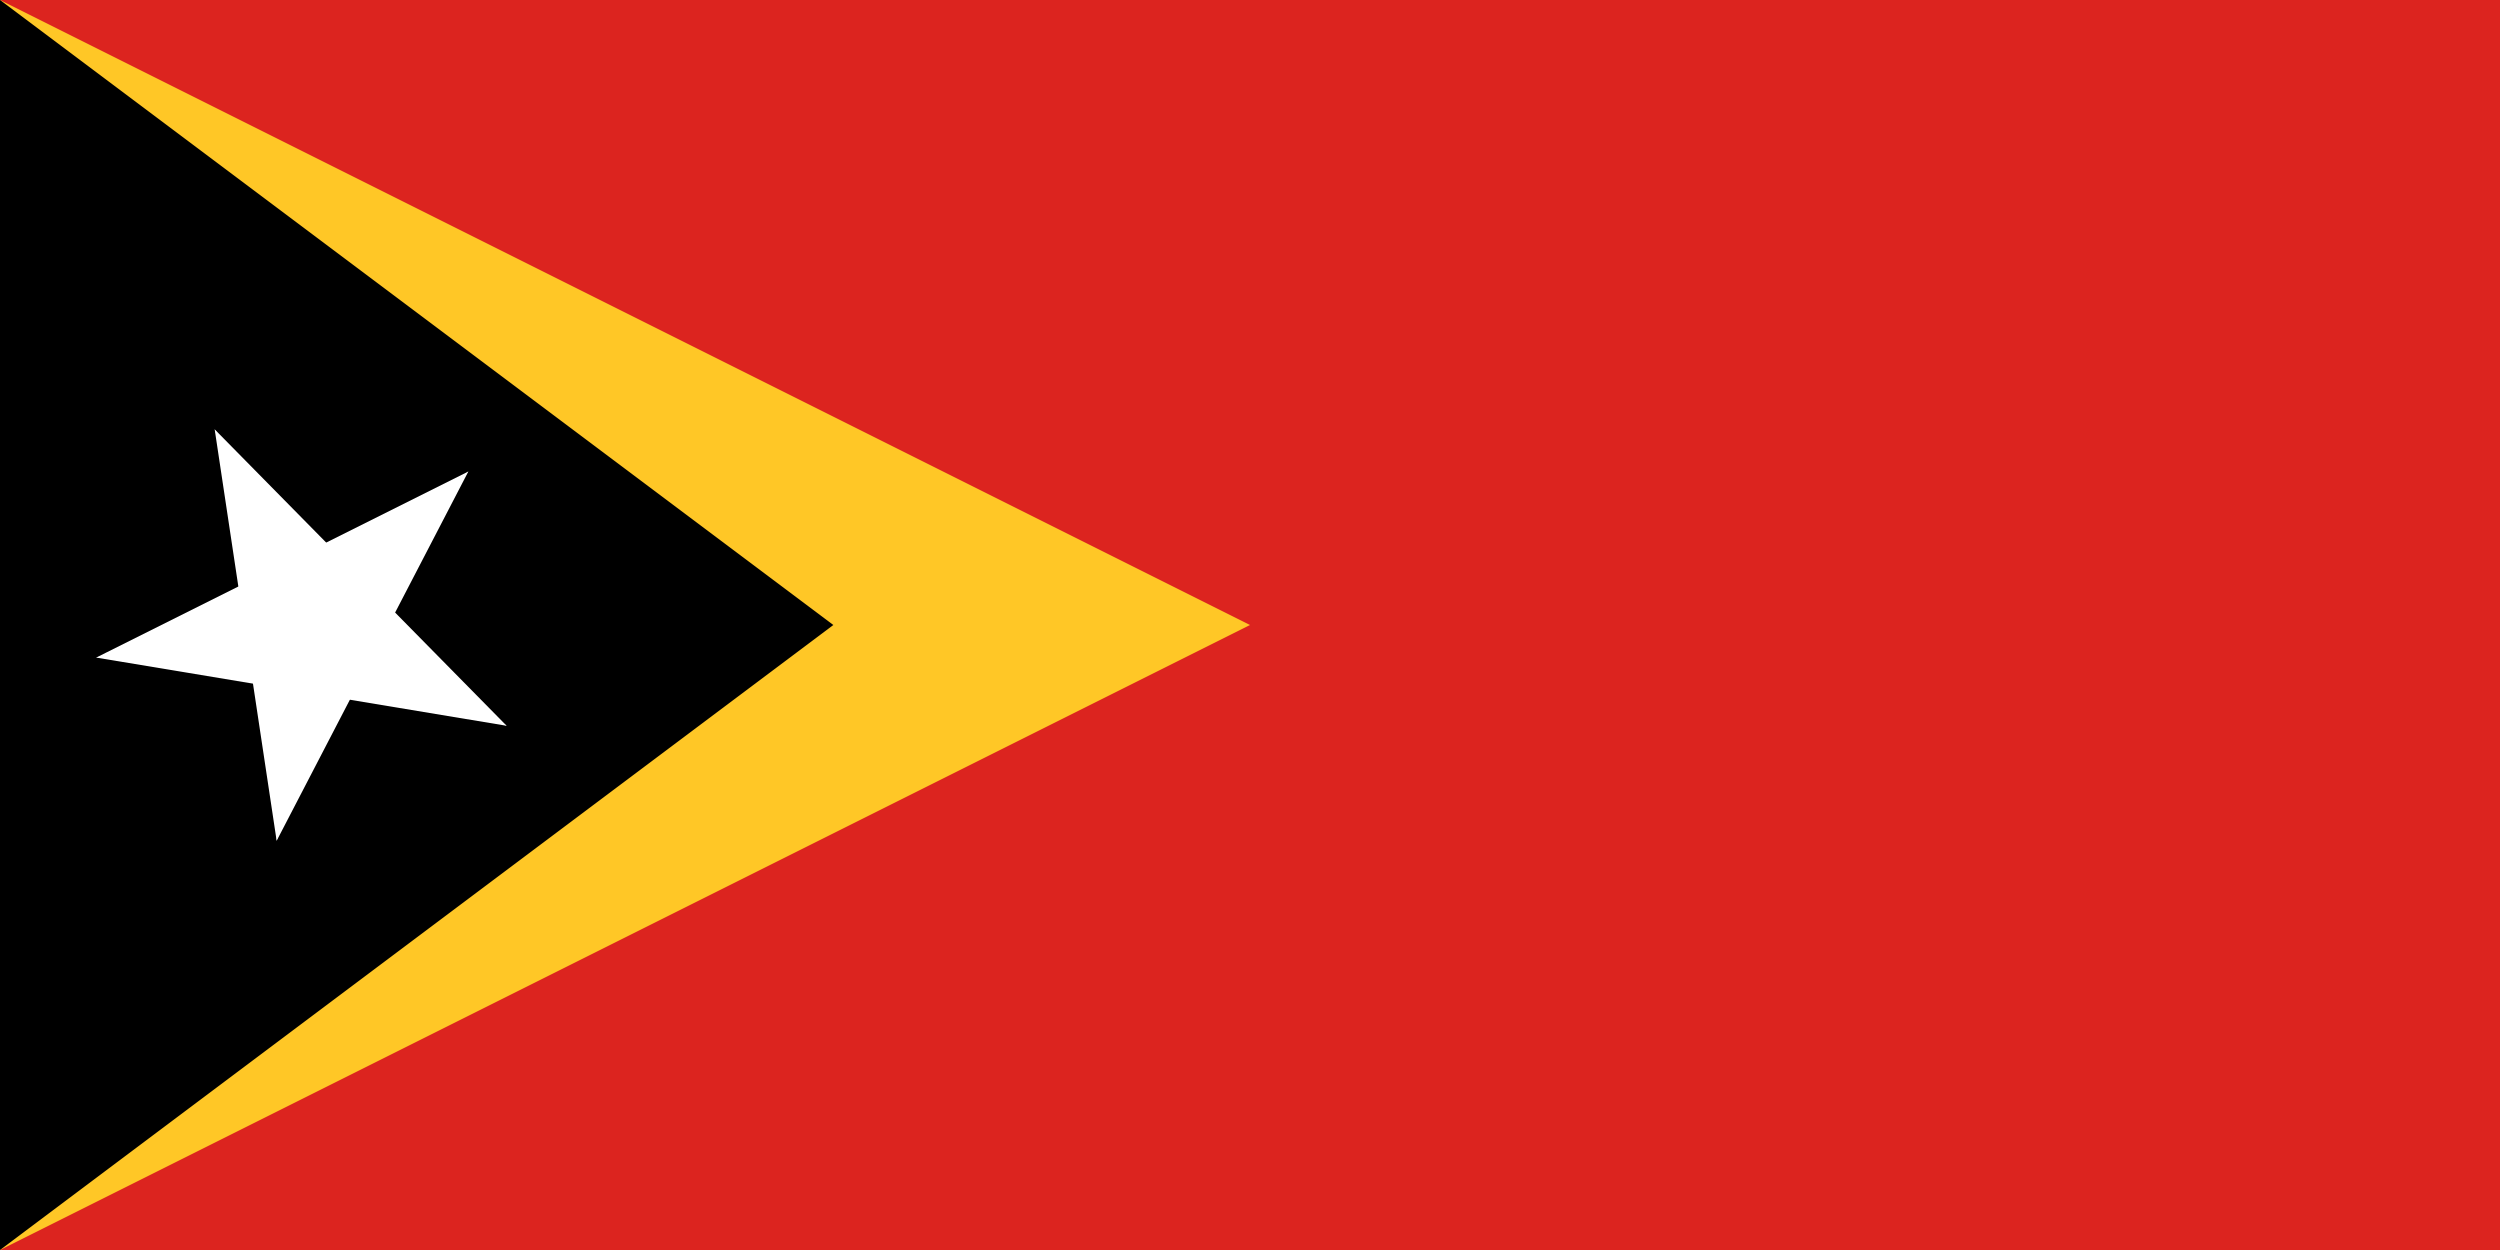
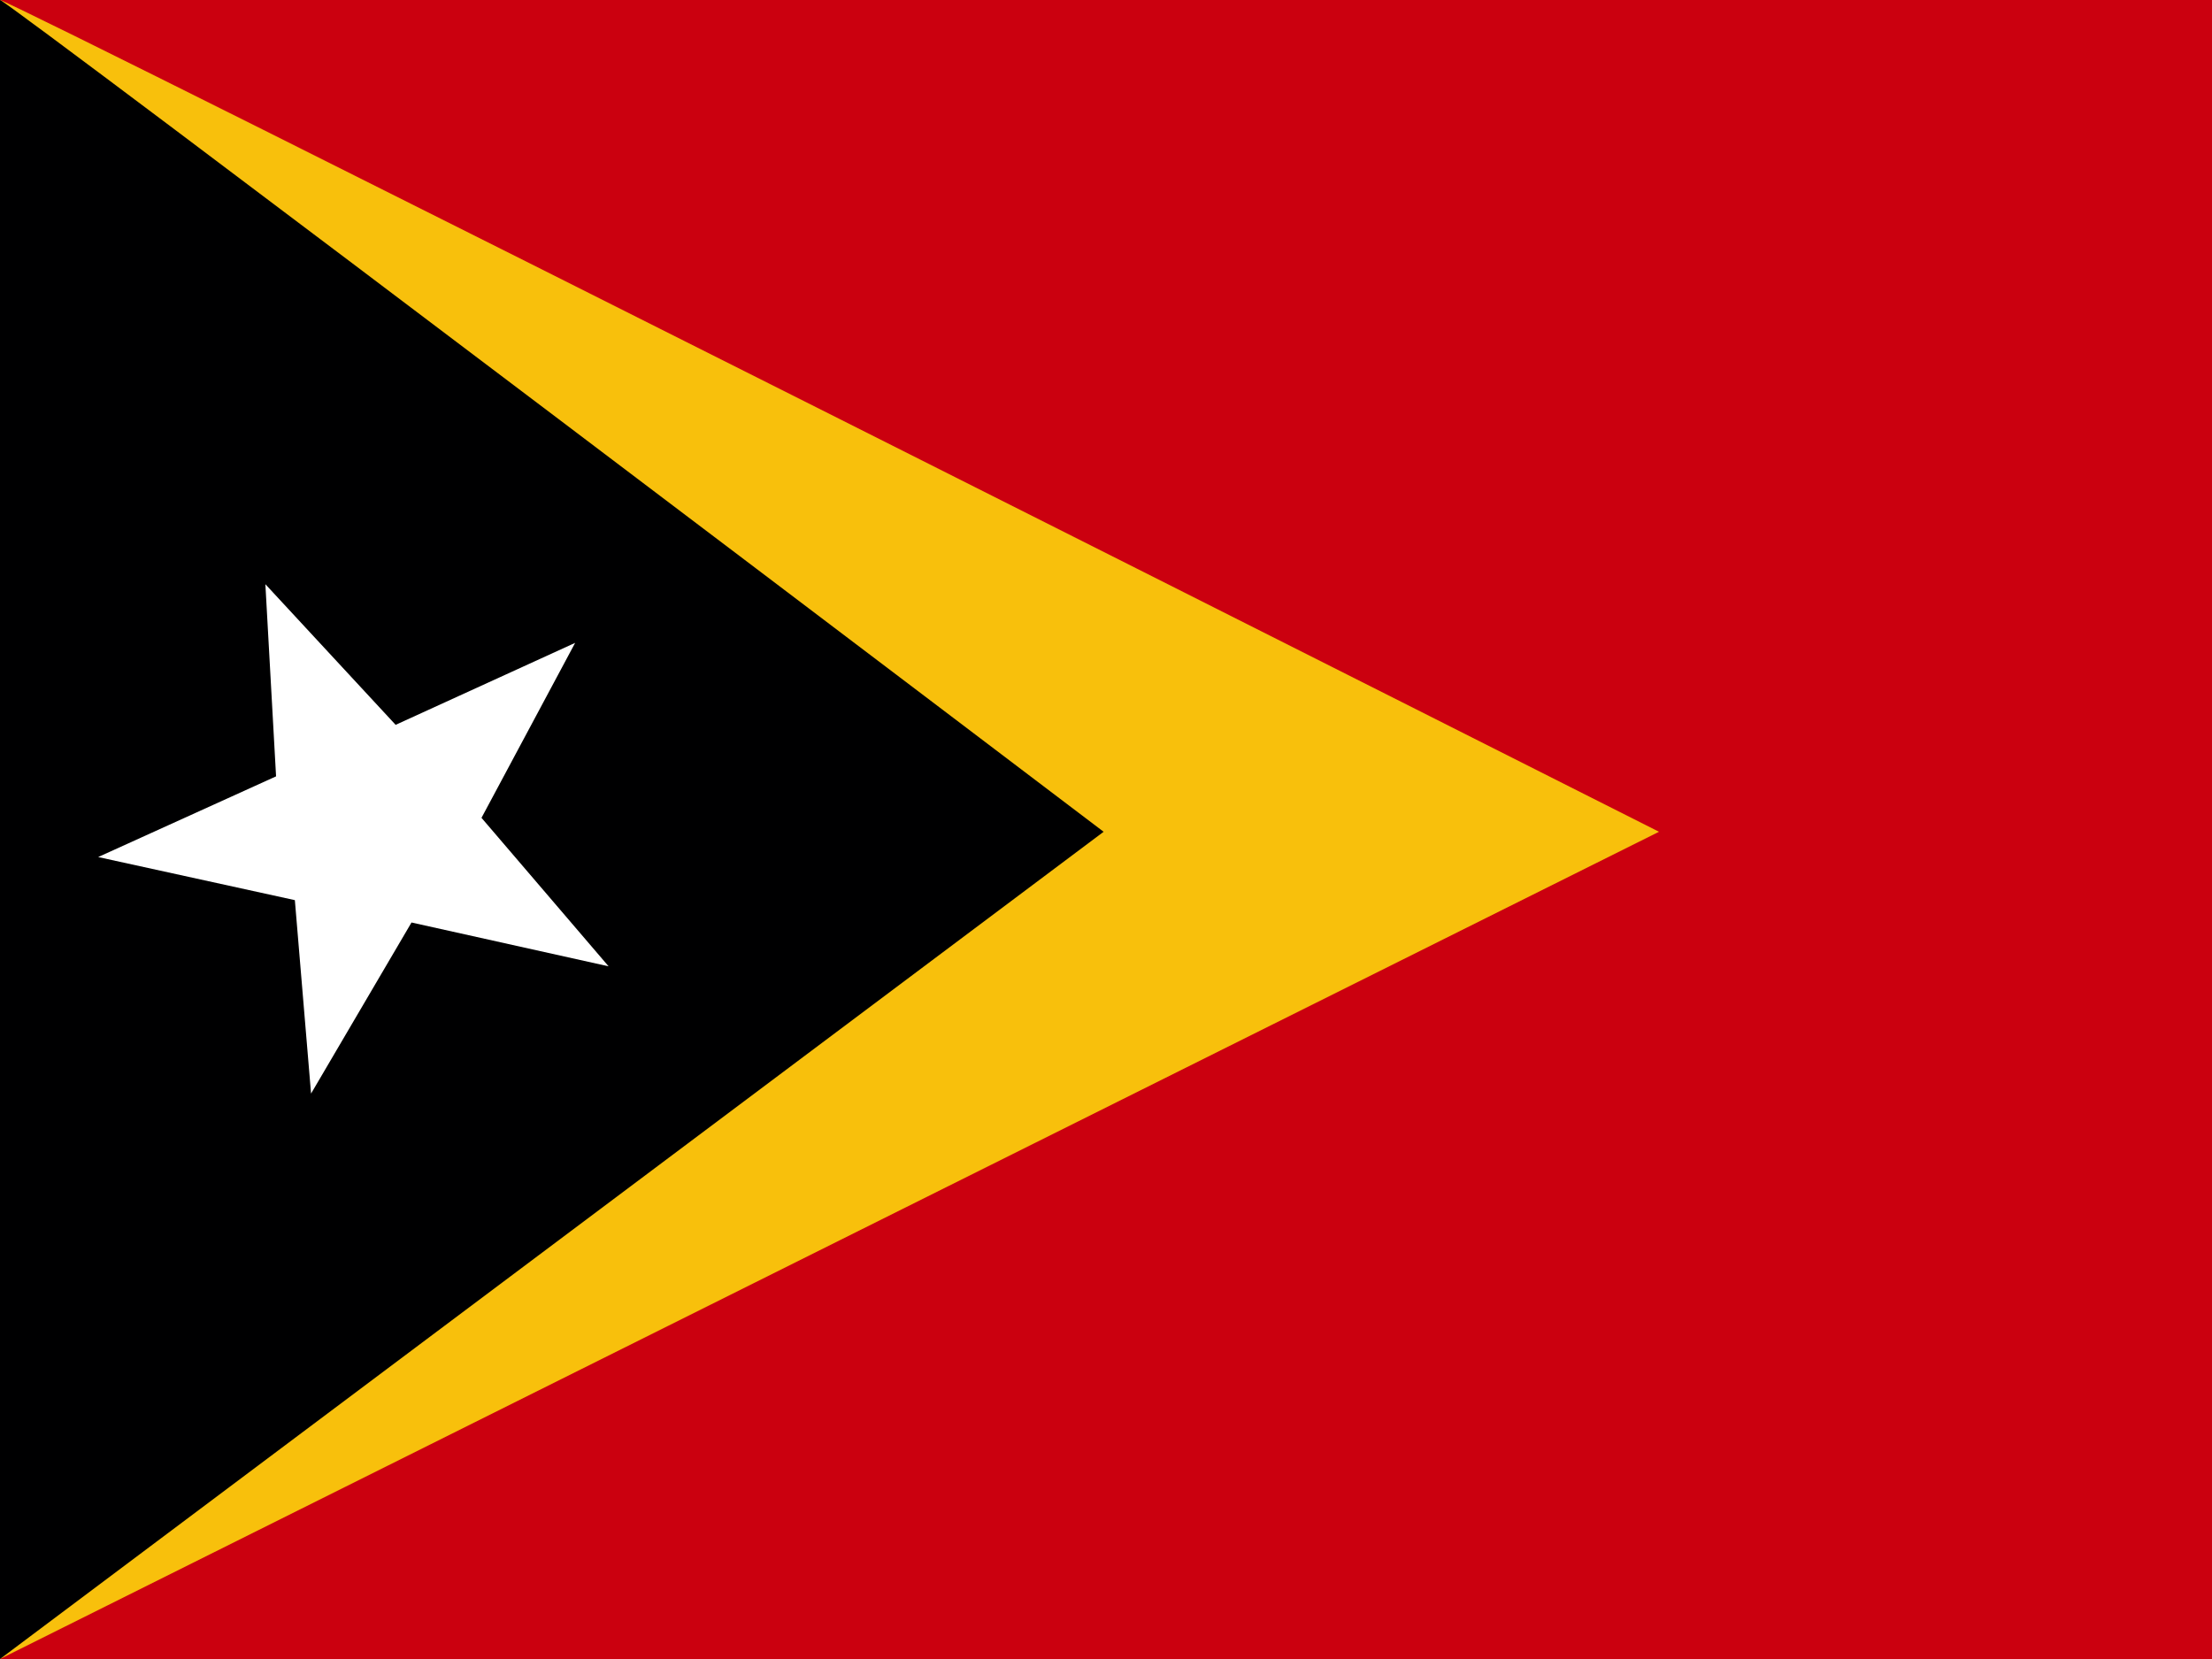
- <svg xmlns="http://www.w3.org/2000/svg" xmlns:xlink="http://www.w3.org/1999/xlink" viewBox="-3 -6 24 12">
-   <path d="M21,6V-6H-3V6z" fill="#dc241f" />
-   <path d="M-3,-6V6L9,0z" fill="#ffc726" />
-   <path d="M-3,-6V6L5,0z" />
-   <g transform="rotate(-26.56505)">
-     <g id="f">
-       <g id="t">
-         <path d="M0,-2.1V0H1z" fill="#fff" transform="rotate(18,0,-2.1)" id="o" />
-         <use xlink:href="#o" transform="scale(-1,1)" />
-       </g>
-       <use xlink:href="#t" transform="rotate(72)" />
-     </g>
-     <use xlink:href="#t" transform="rotate(-72)" />
-     <use xlink:href="#f" transform="rotate(144)" />
+ <svg xmlns="http://www.w3.org/2000/svg" id="flag-icons-tl" viewBox="0 0 640 480">
+   <defs>
+     <clipPath id="tl-a">
+       <path fill-opacity=".7" d="M0 0h682.7v512H0z" />
+     </clipPath>
+   </defs>
+   <g fill-rule="evenodd" clip-path="url(#tl-a)" transform="scale(.9375)">
+     <path fill="#cb000f" d="M0 0h1031.2v512H0z" />
+     <path fill="#f8c00c" d="M0 0c3.2 0 512 256.7 512 256.7L0 512z" />
+     <path fill="#000001" d="M0 0c2.1 0 340.6 256.7 340.6 256.7L0 512z" />
+     <path fill="#fff" d="M187.7 298.2 127 284.7l-31 52.8-5-59.7-60.7-13.3 54.9-24.9-3.3-59.3 40.2 43.4 55.4-25.3-28.9 54 39.2 45.8z" />
  </g>
</svg>
